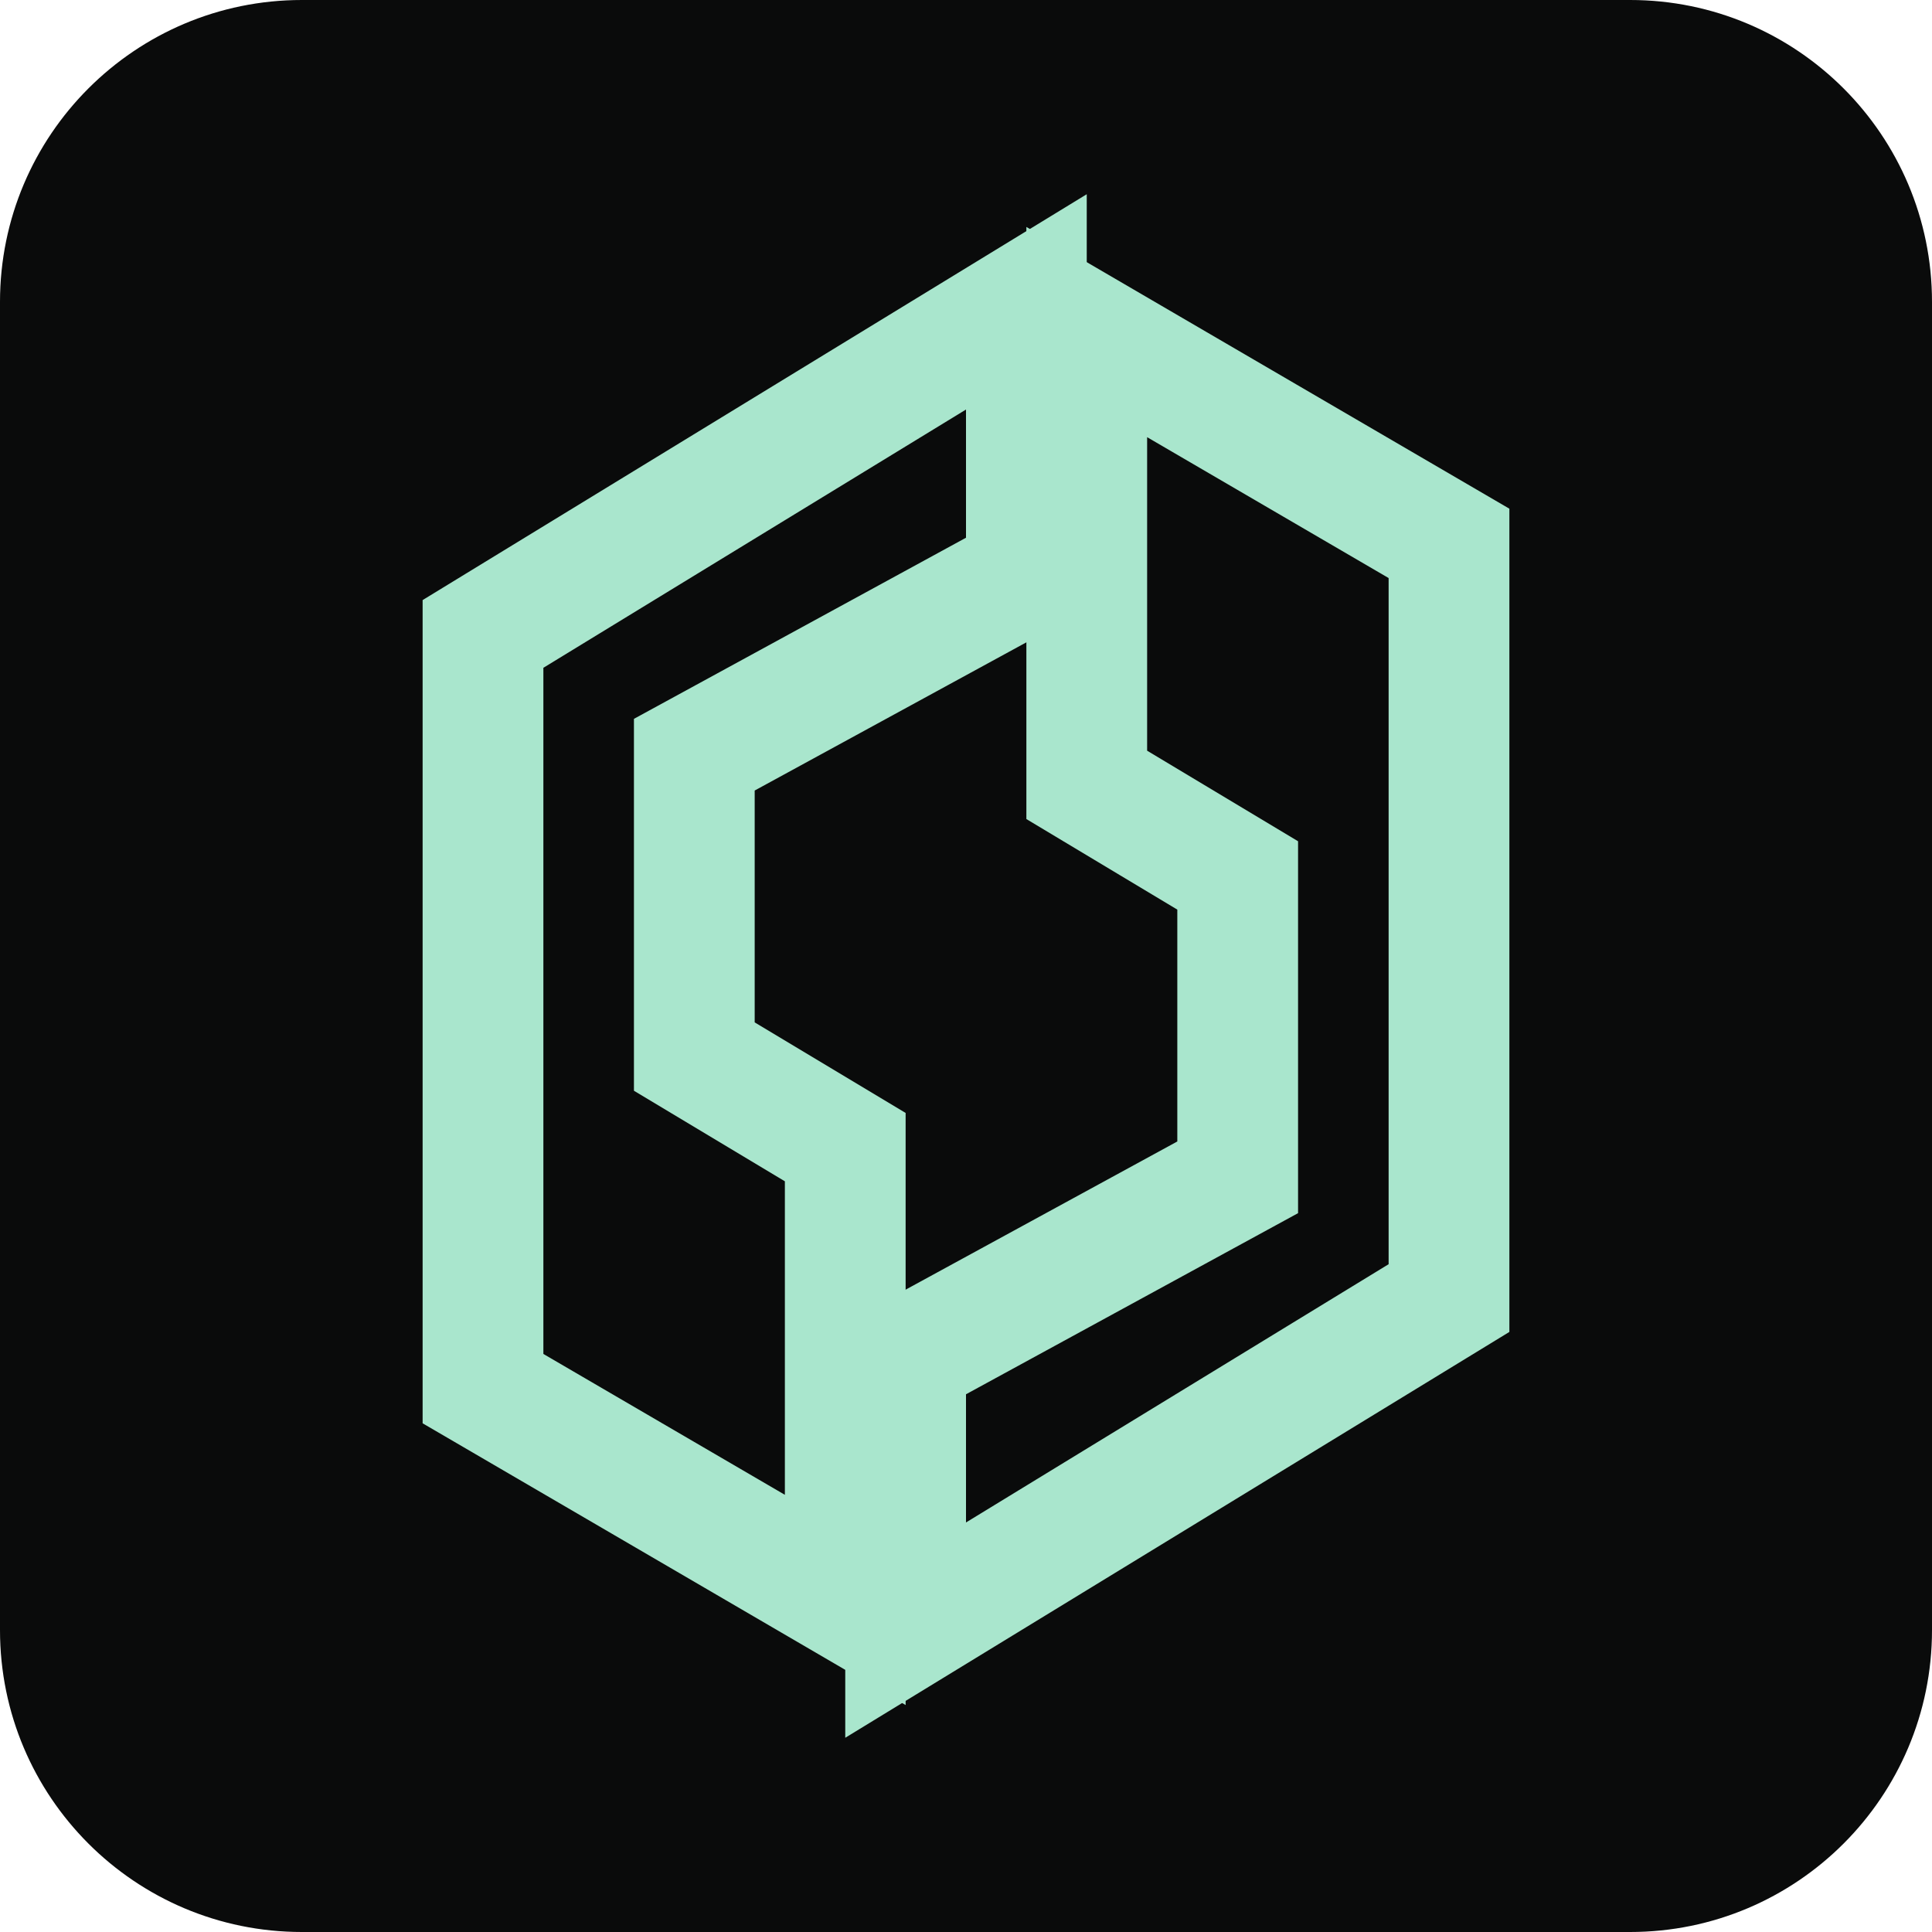
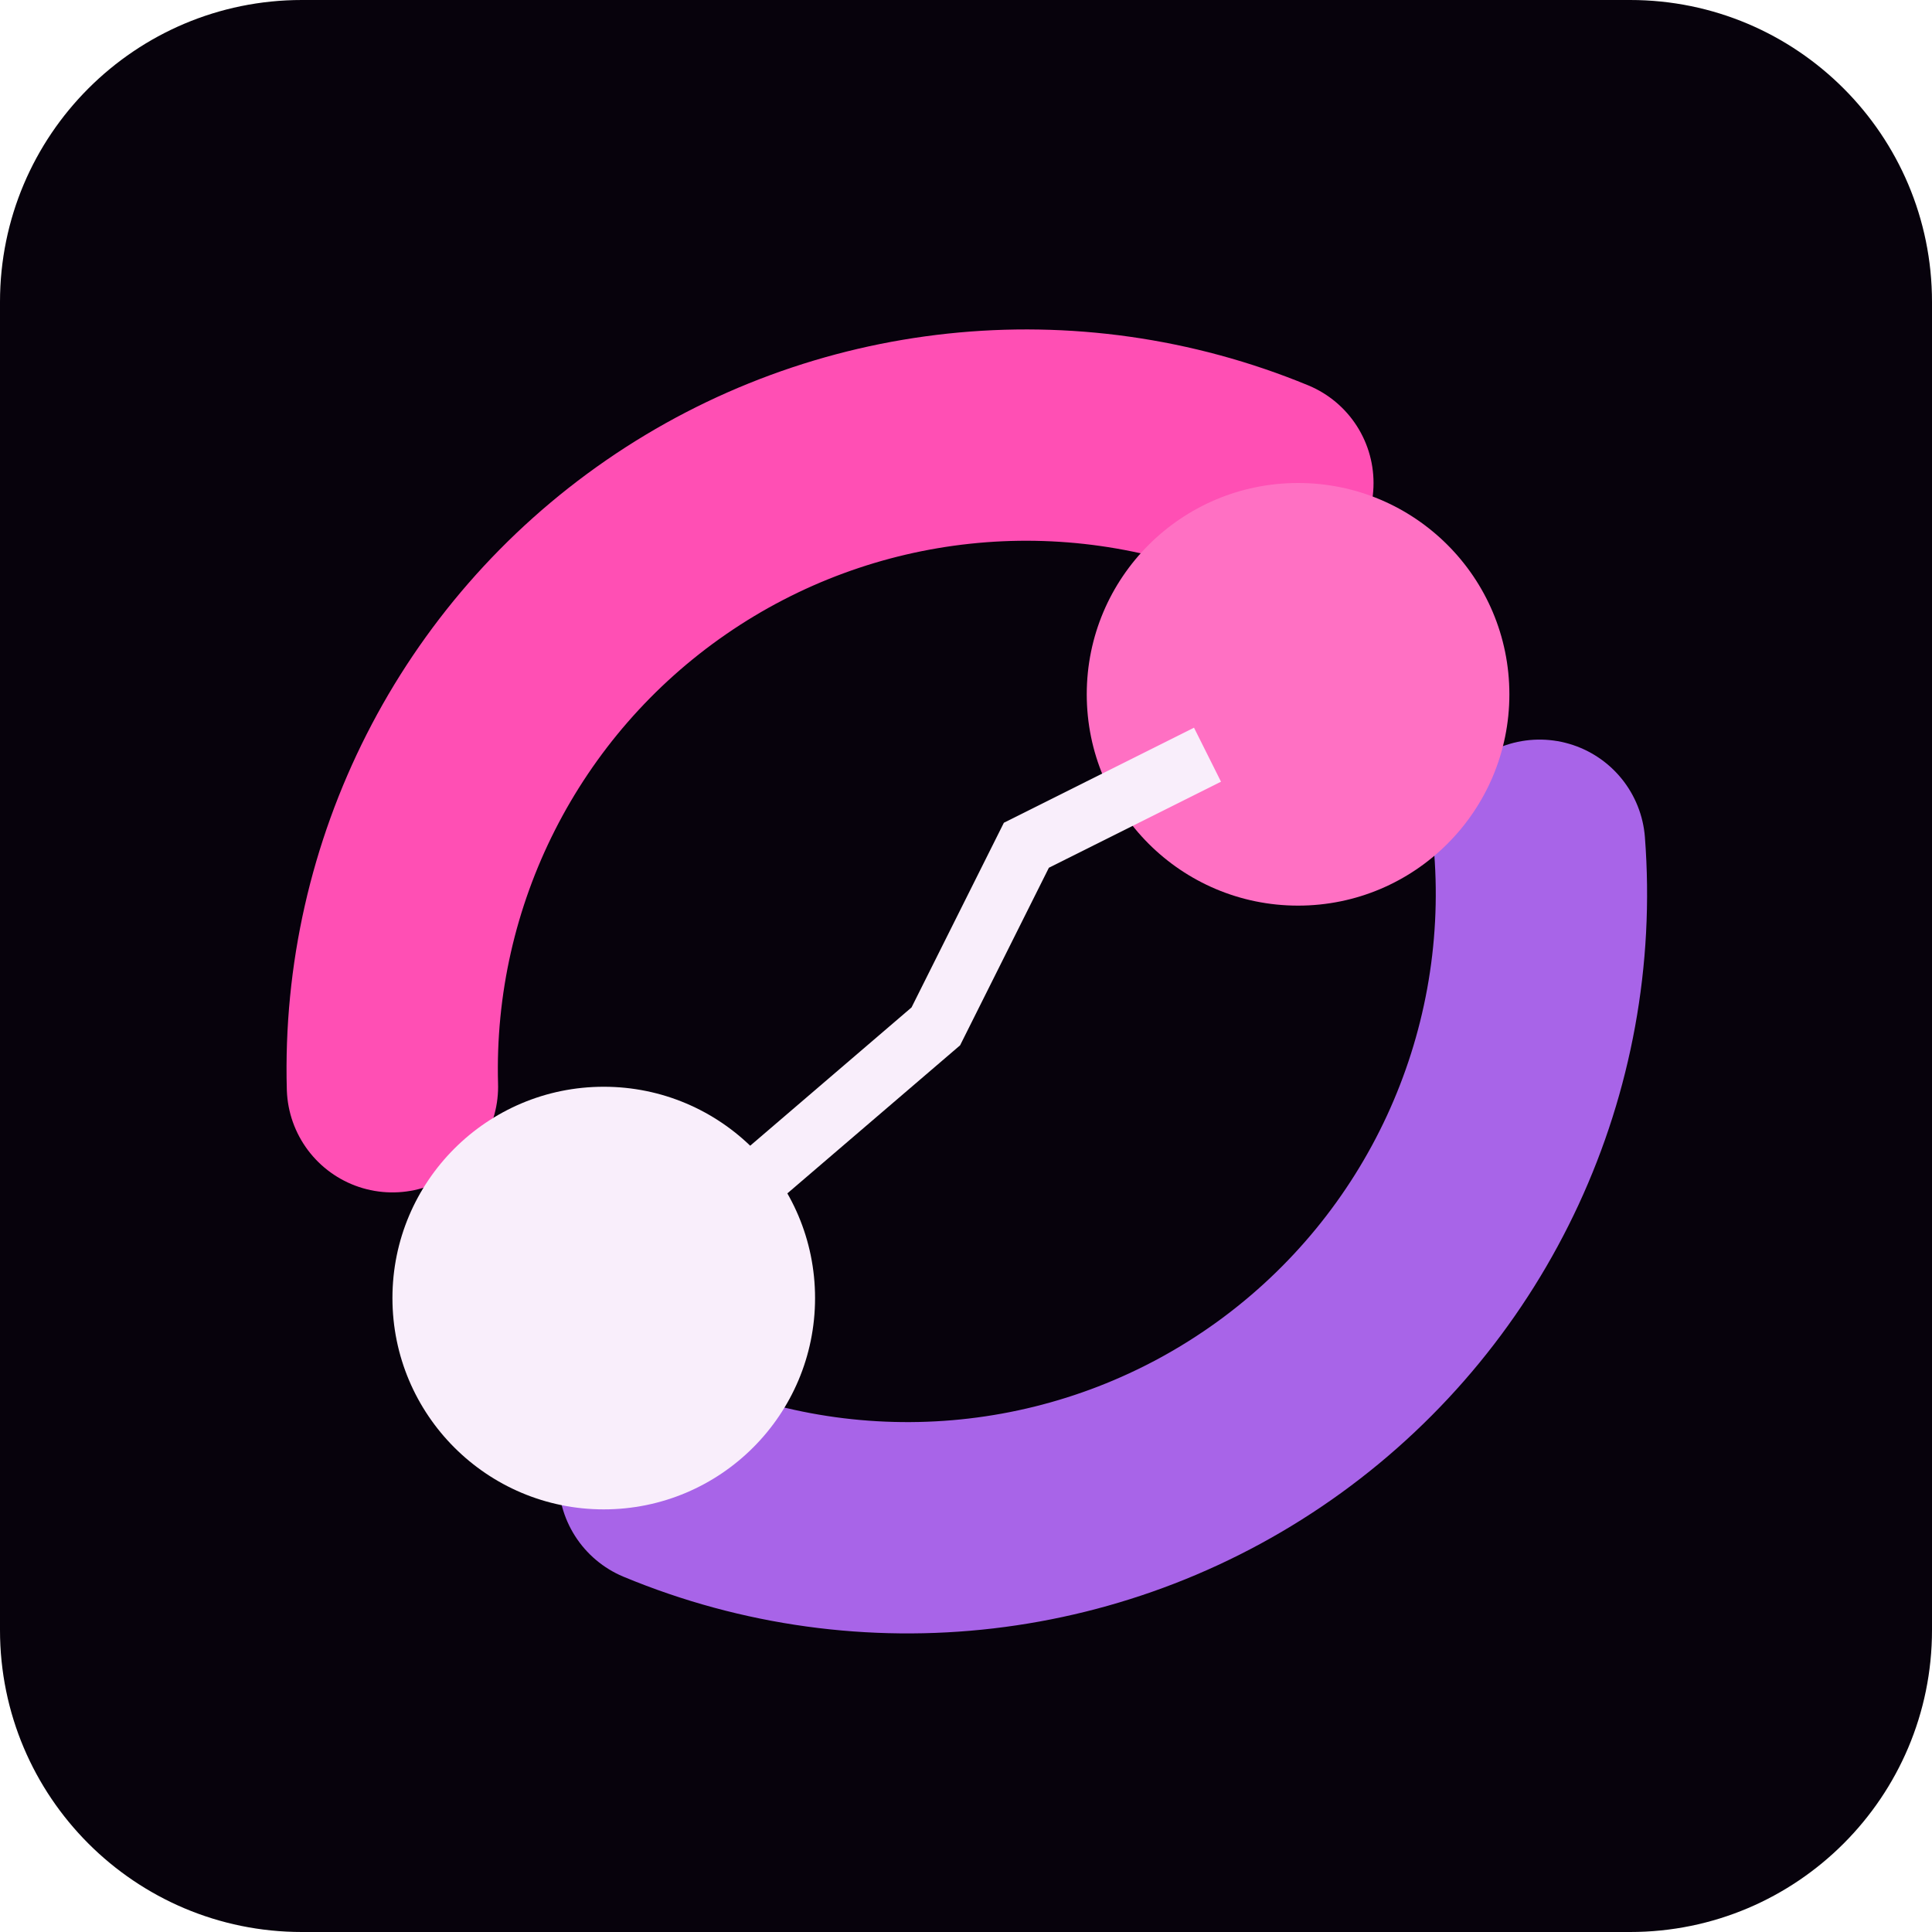
<svg xmlns="http://www.w3.org/2000/svg" viewBox="0 0 64 64">
-   <rect width="64" height="64" rx="10" fill="#0a0b0b" />
-   <g fill="none" stroke="#a9e6cd" stroke-width="4" stroke-linejoin="miter">
-     <path d="m34 10-18 11v25l12 7V38l-5-3V25l11-6Z" />
-     <path d="m30 54 18-11V18l-12-7v15l5 3v10l-11 6Z" />
-   </g>
+   <rect width="64" height="64" rx="10" fill="#07020c" />
+   <path d="M13 36A21 21 0 0 1 42 16" fill="none" stroke="#ff4fb4" stroke-width="7" stroke-linecap="round" />
+   <path d="M51 28A21 21 0 0 1 22 49" fill="none" stroke="#a864e8" stroke-width="7" stroke-linecap="round" />
+   <circle cx="43" cy="23" r="7" fill="#ff70c3" />
+   <circle cx="20" cy="43" r="7" fill="#f9eefb" />
+   <path d="m24 40 7-6 3-6 6-3" fill="none" stroke="#f9eefb" stroke-width="2" />
</svg>
